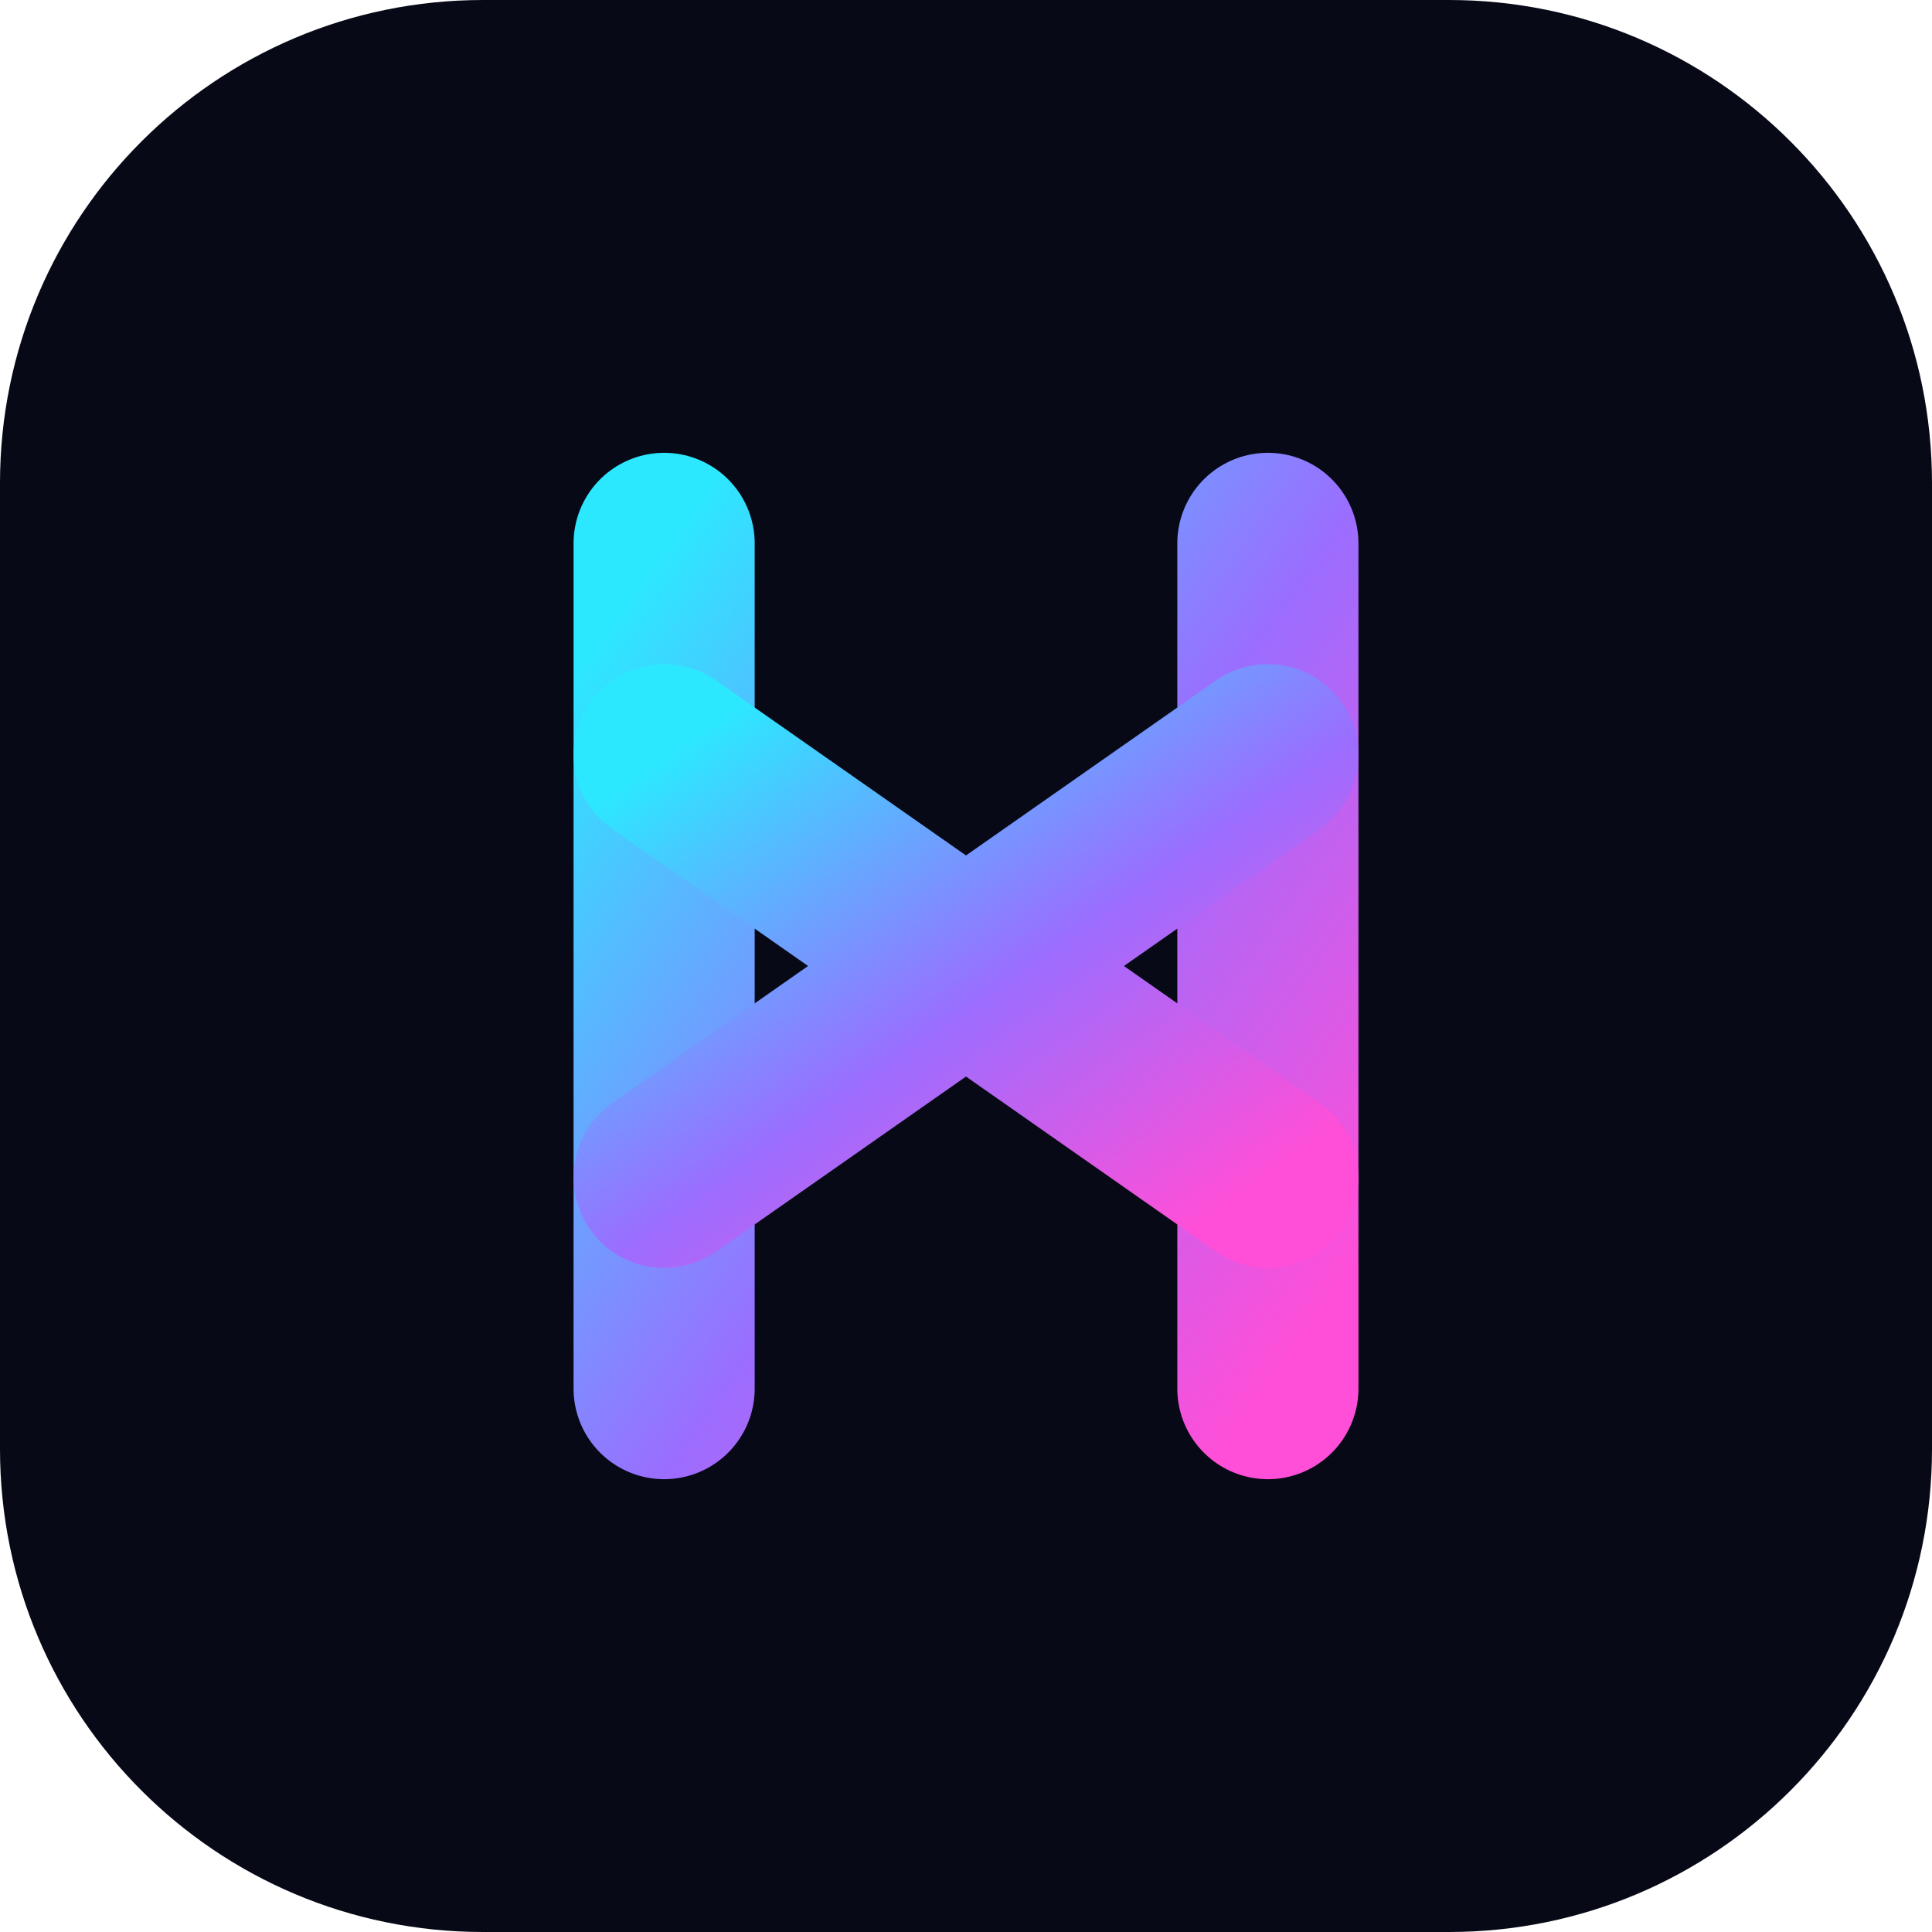
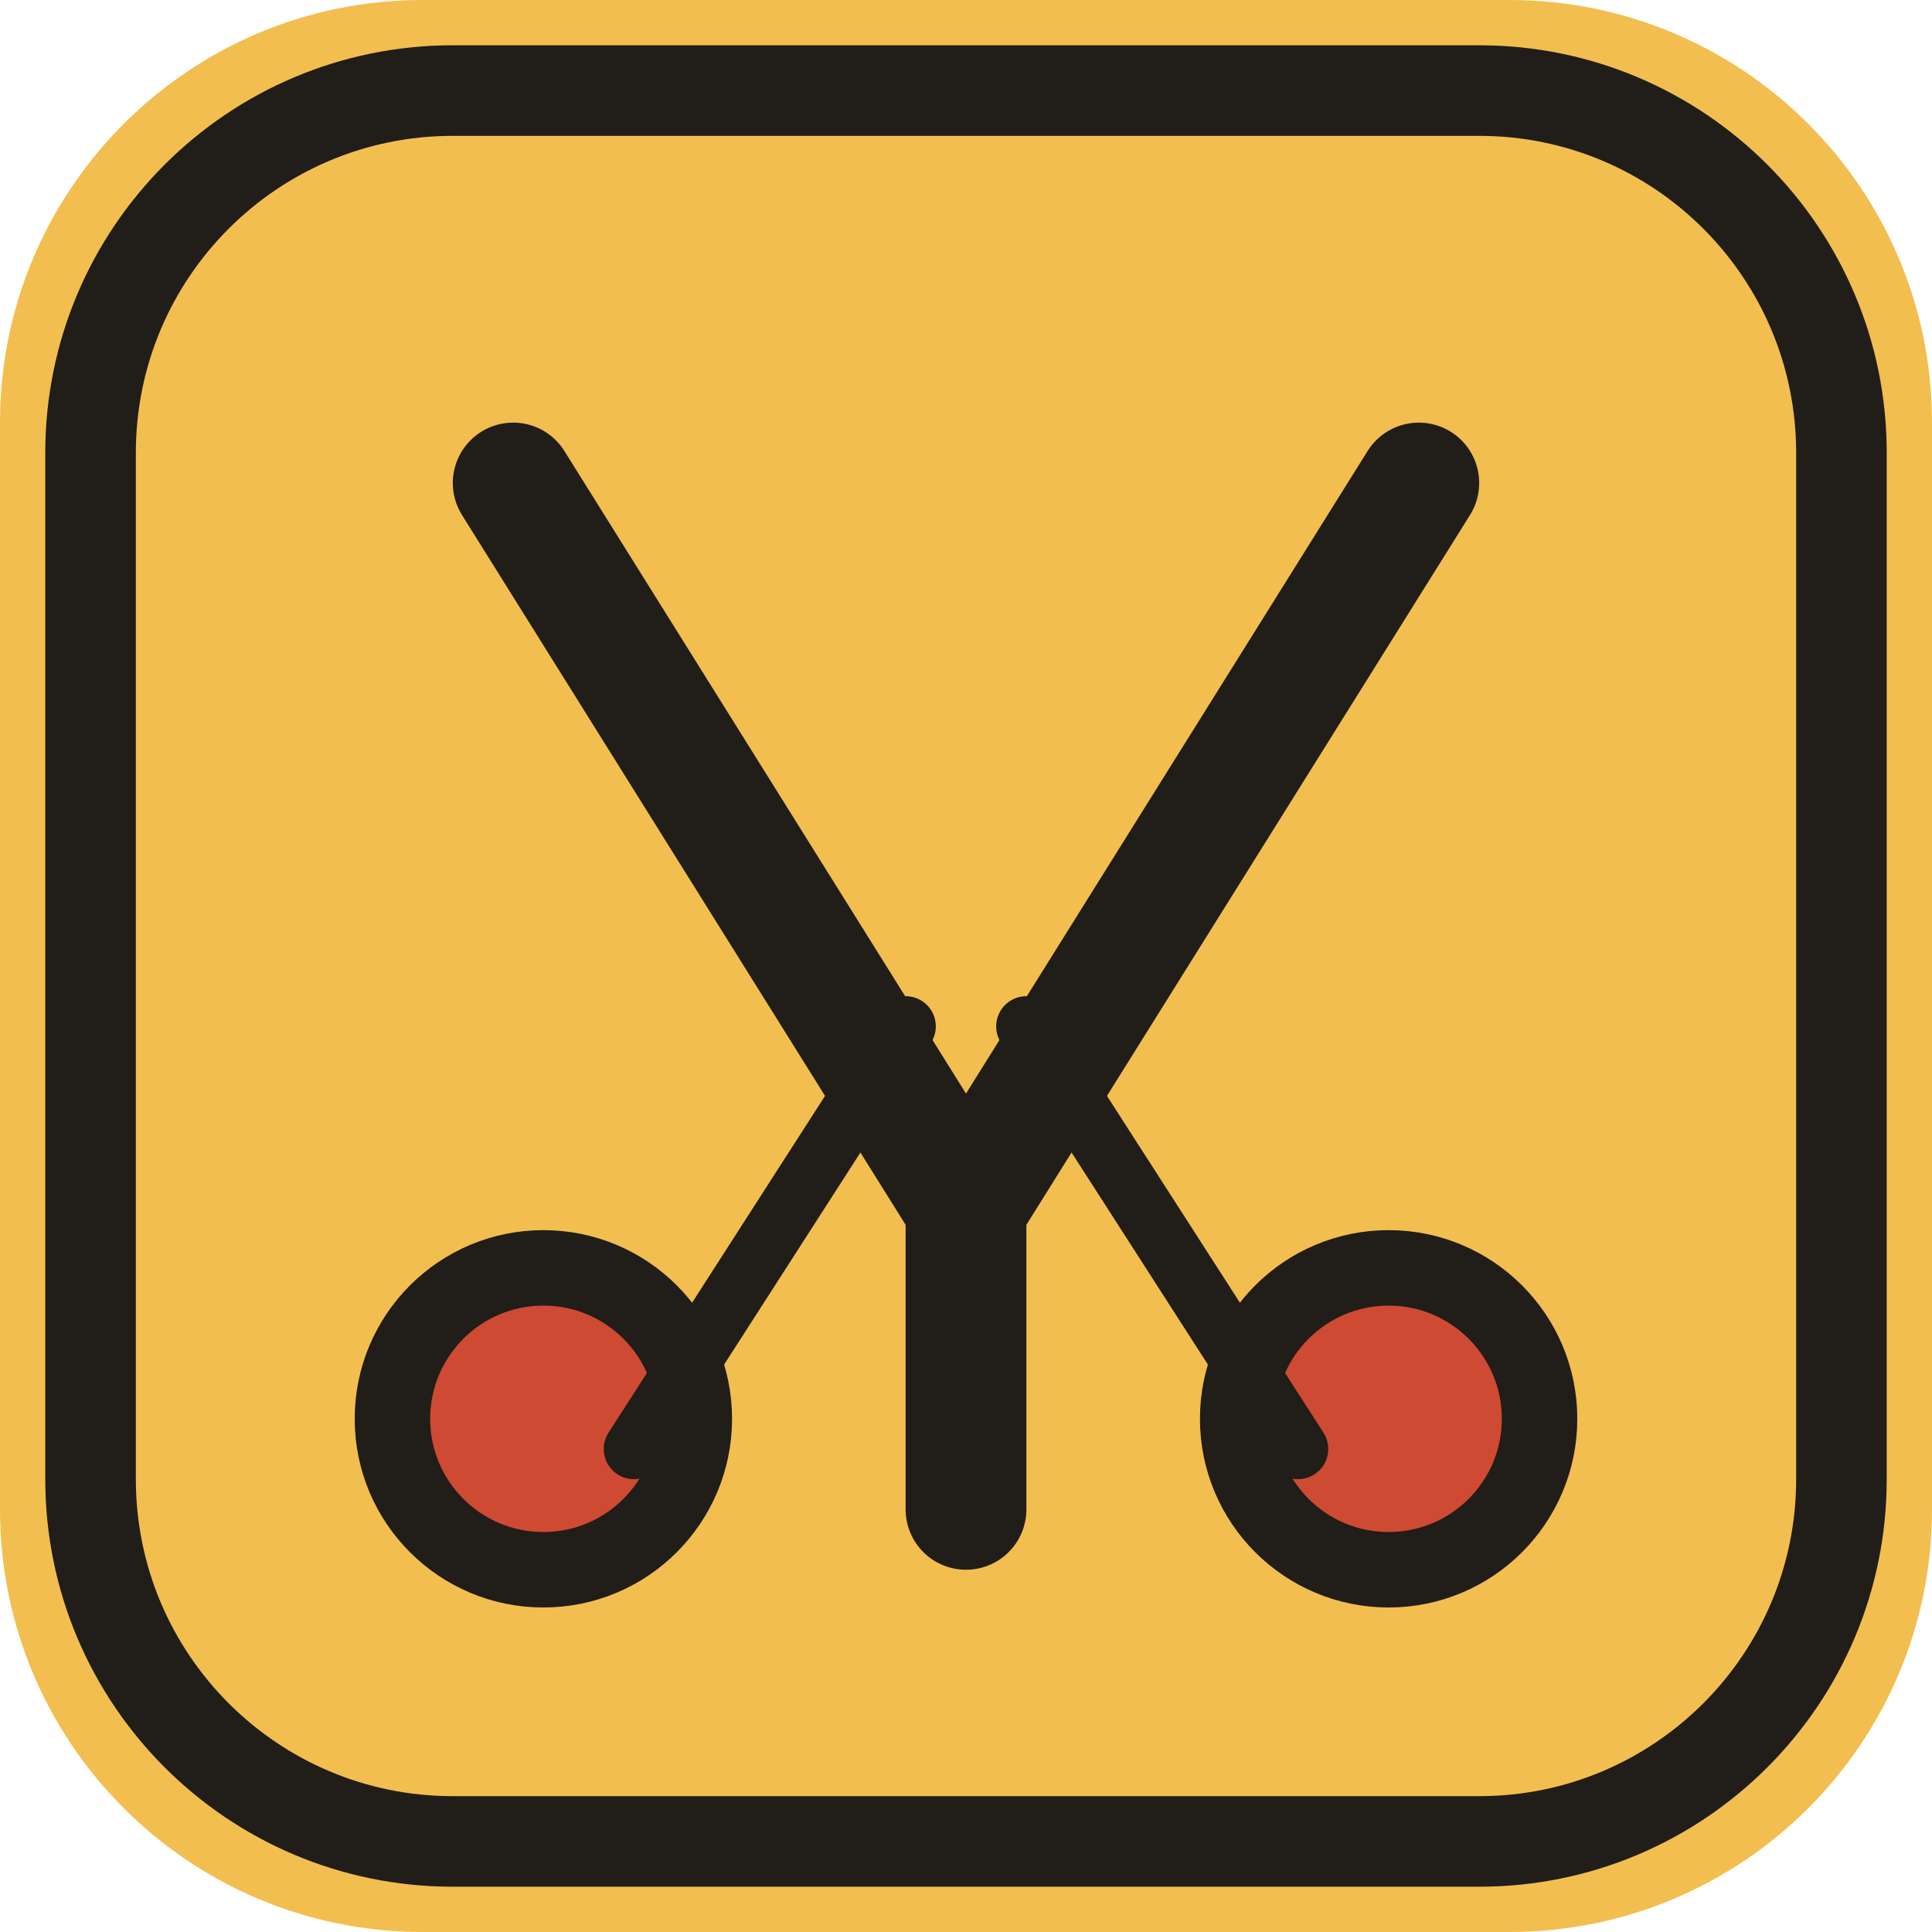
<svg xmlns="http://www.w3.org/2000/svg" viewBox="0 0 64 64">
-   <defs>
-     <linearGradient id="g" x1="0" y1="0" x2="1" y2="1">
-       <stop offset="0" stop-color="#2ce8ff" />
-       <stop offset="0.55" stop-color="#9b6dff" />
-       <stop offset="1" stop-color="#ff4fd8" />
-     </linearGradient>
-   </defs>
-   <rect width="64" height="64" rx="16" fill="#070a16" />
-   <path d="M22 18v28M42 18v28" stroke="url(#g)" stroke-width="6" stroke-linecap="round" />
-   <path d="M22 25l20 14M42 25L22 39" stroke="url(#g)" stroke-width="6" stroke-linecap="round" />
+   <rect width="64" height="64" rx="14" fill="#f2be4f" />
+   <rect x="3" y="3" width="58" height="58" rx="12" fill="none" stroke="#211d19" stroke-width="3" />
+   <path d="M17 16l15 24M47 16L32 40M32 40v10" fill="none" stroke="#211d19" stroke-width="4" stroke-linecap="round" stroke-linejoin="round" />
+   <circle cx="18" cy="47" r="5" fill="#cf4a32" stroke="#211d19" stroke-width="2.5" />
+   <circle cx="46" cy="47" r="5" fill="#cf4a32" stroke="#211d19" stroke-width="2.5" />
+   <path d="M21 48l9-14M43 48l-9-14" fill="none" stroke="#211d19" stroke-width="2" stroke-linecap="round" />
</svg>
